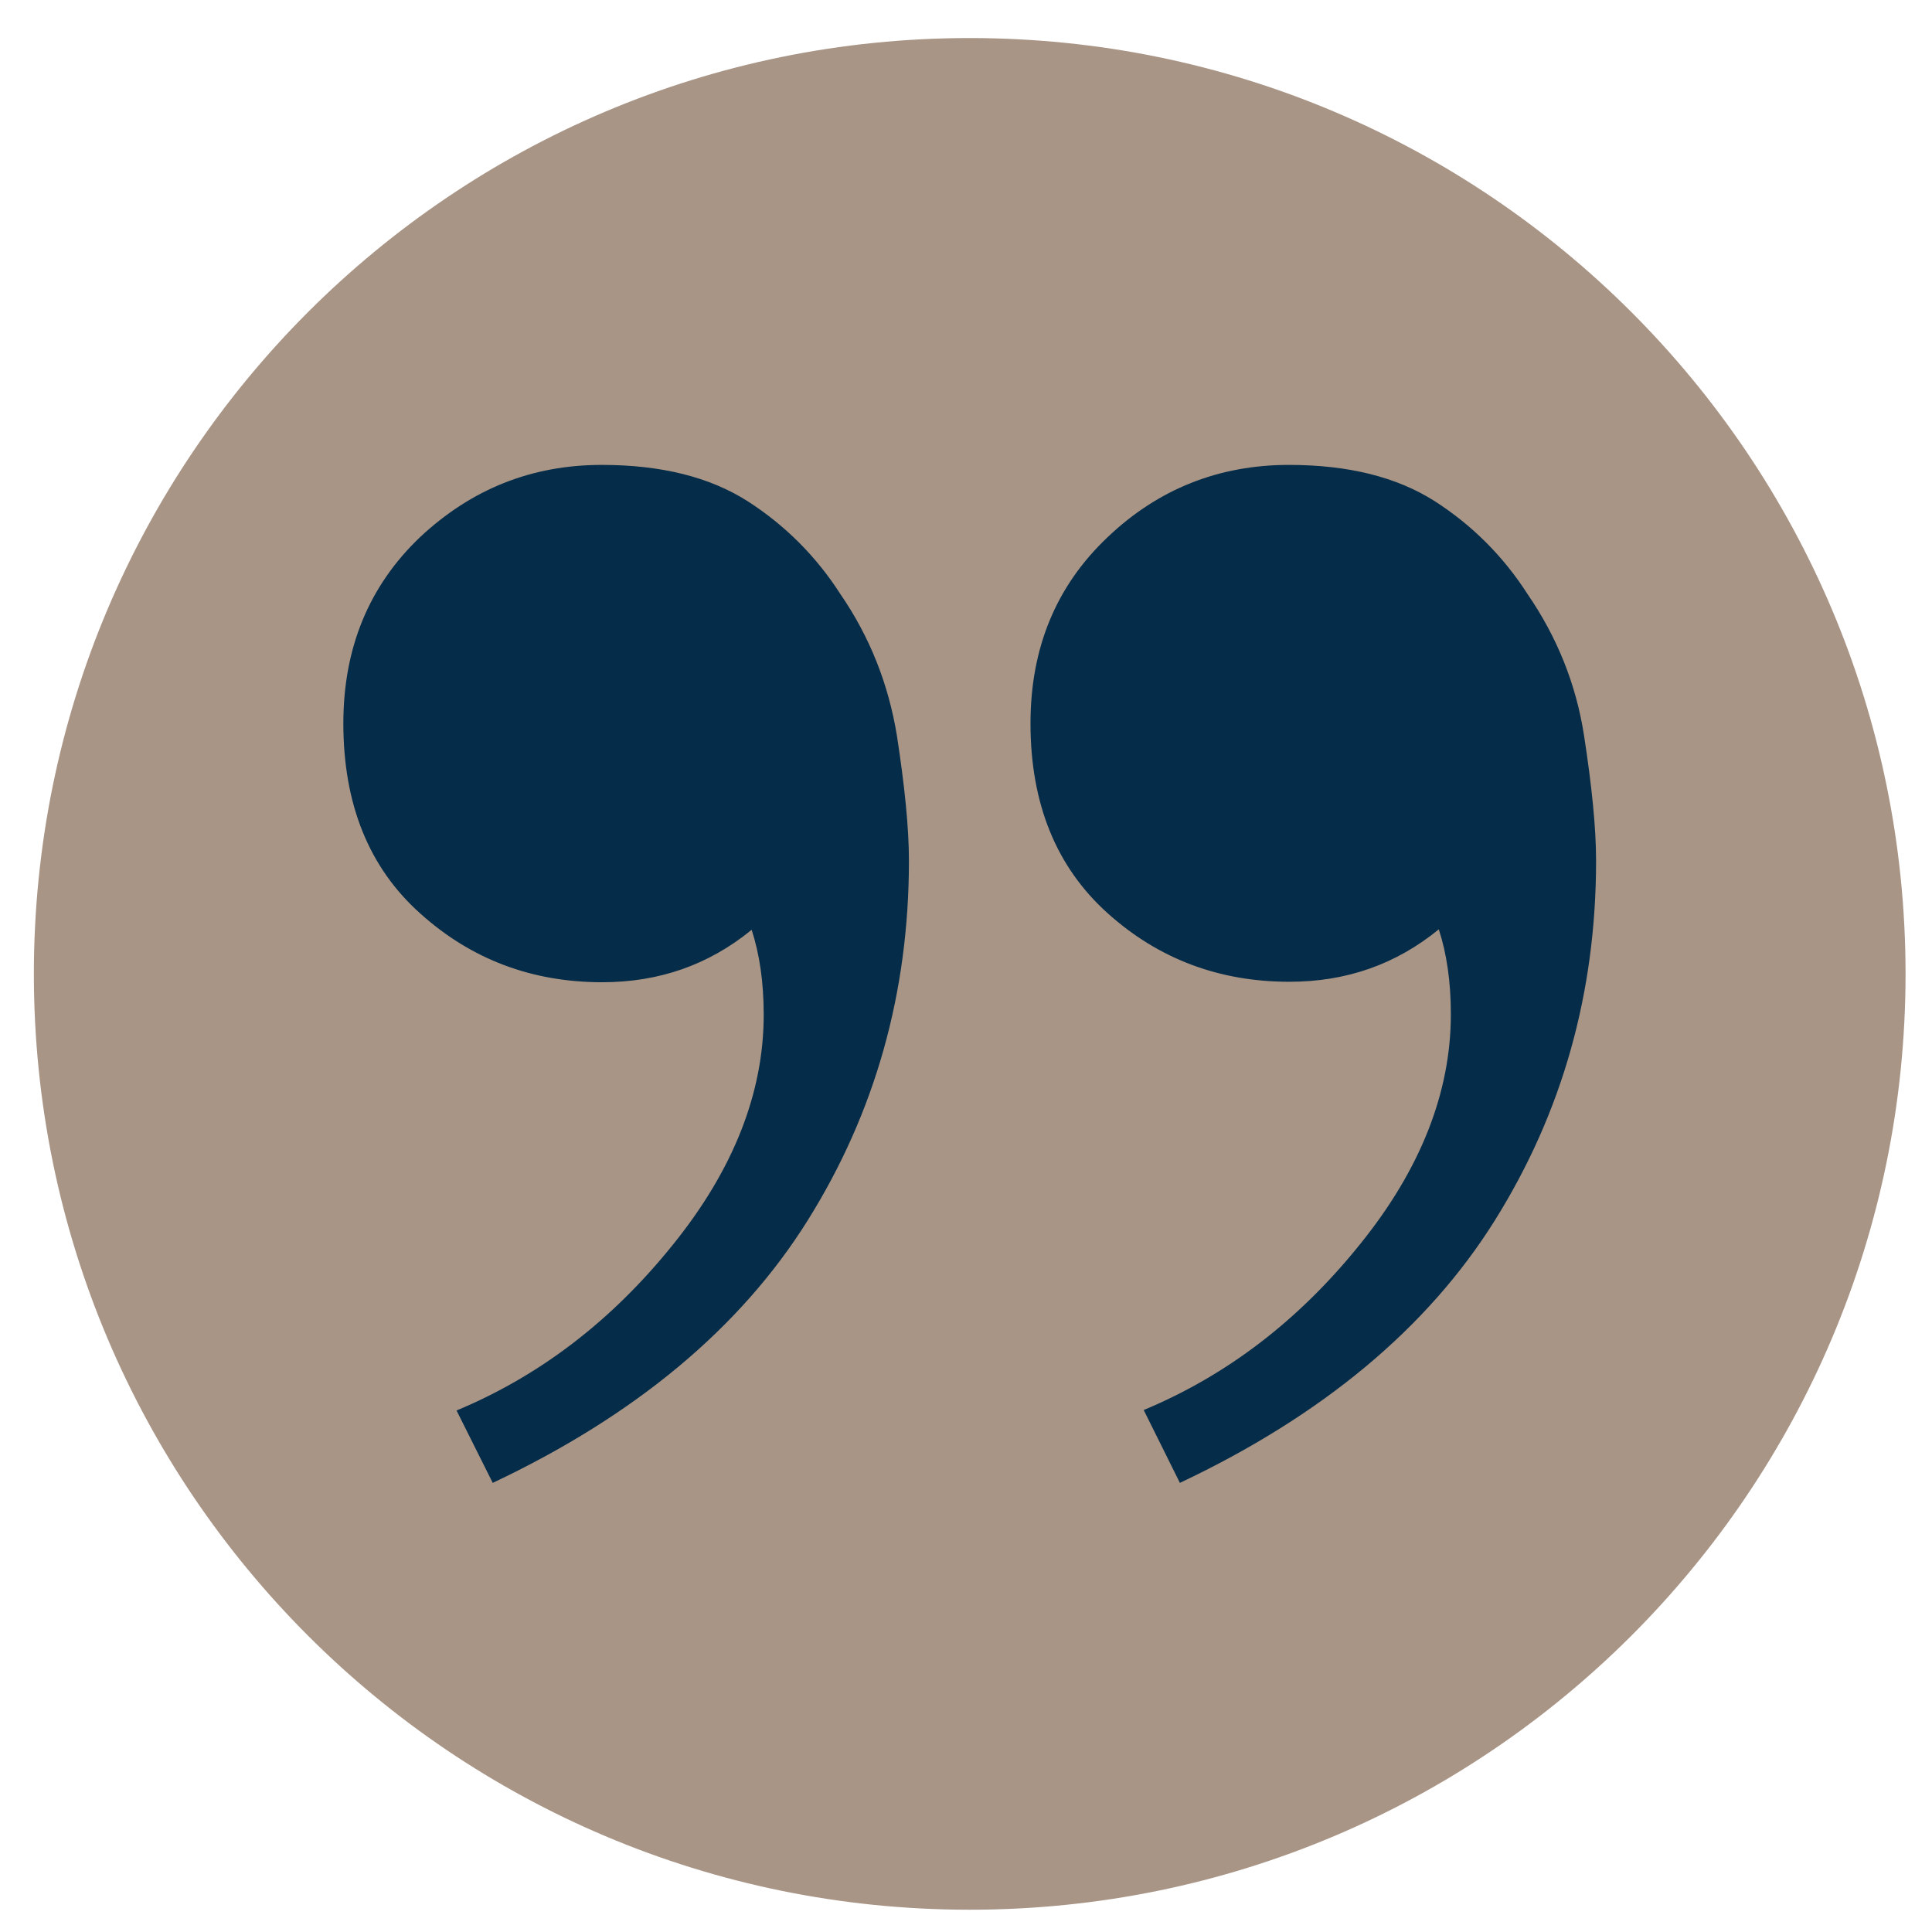
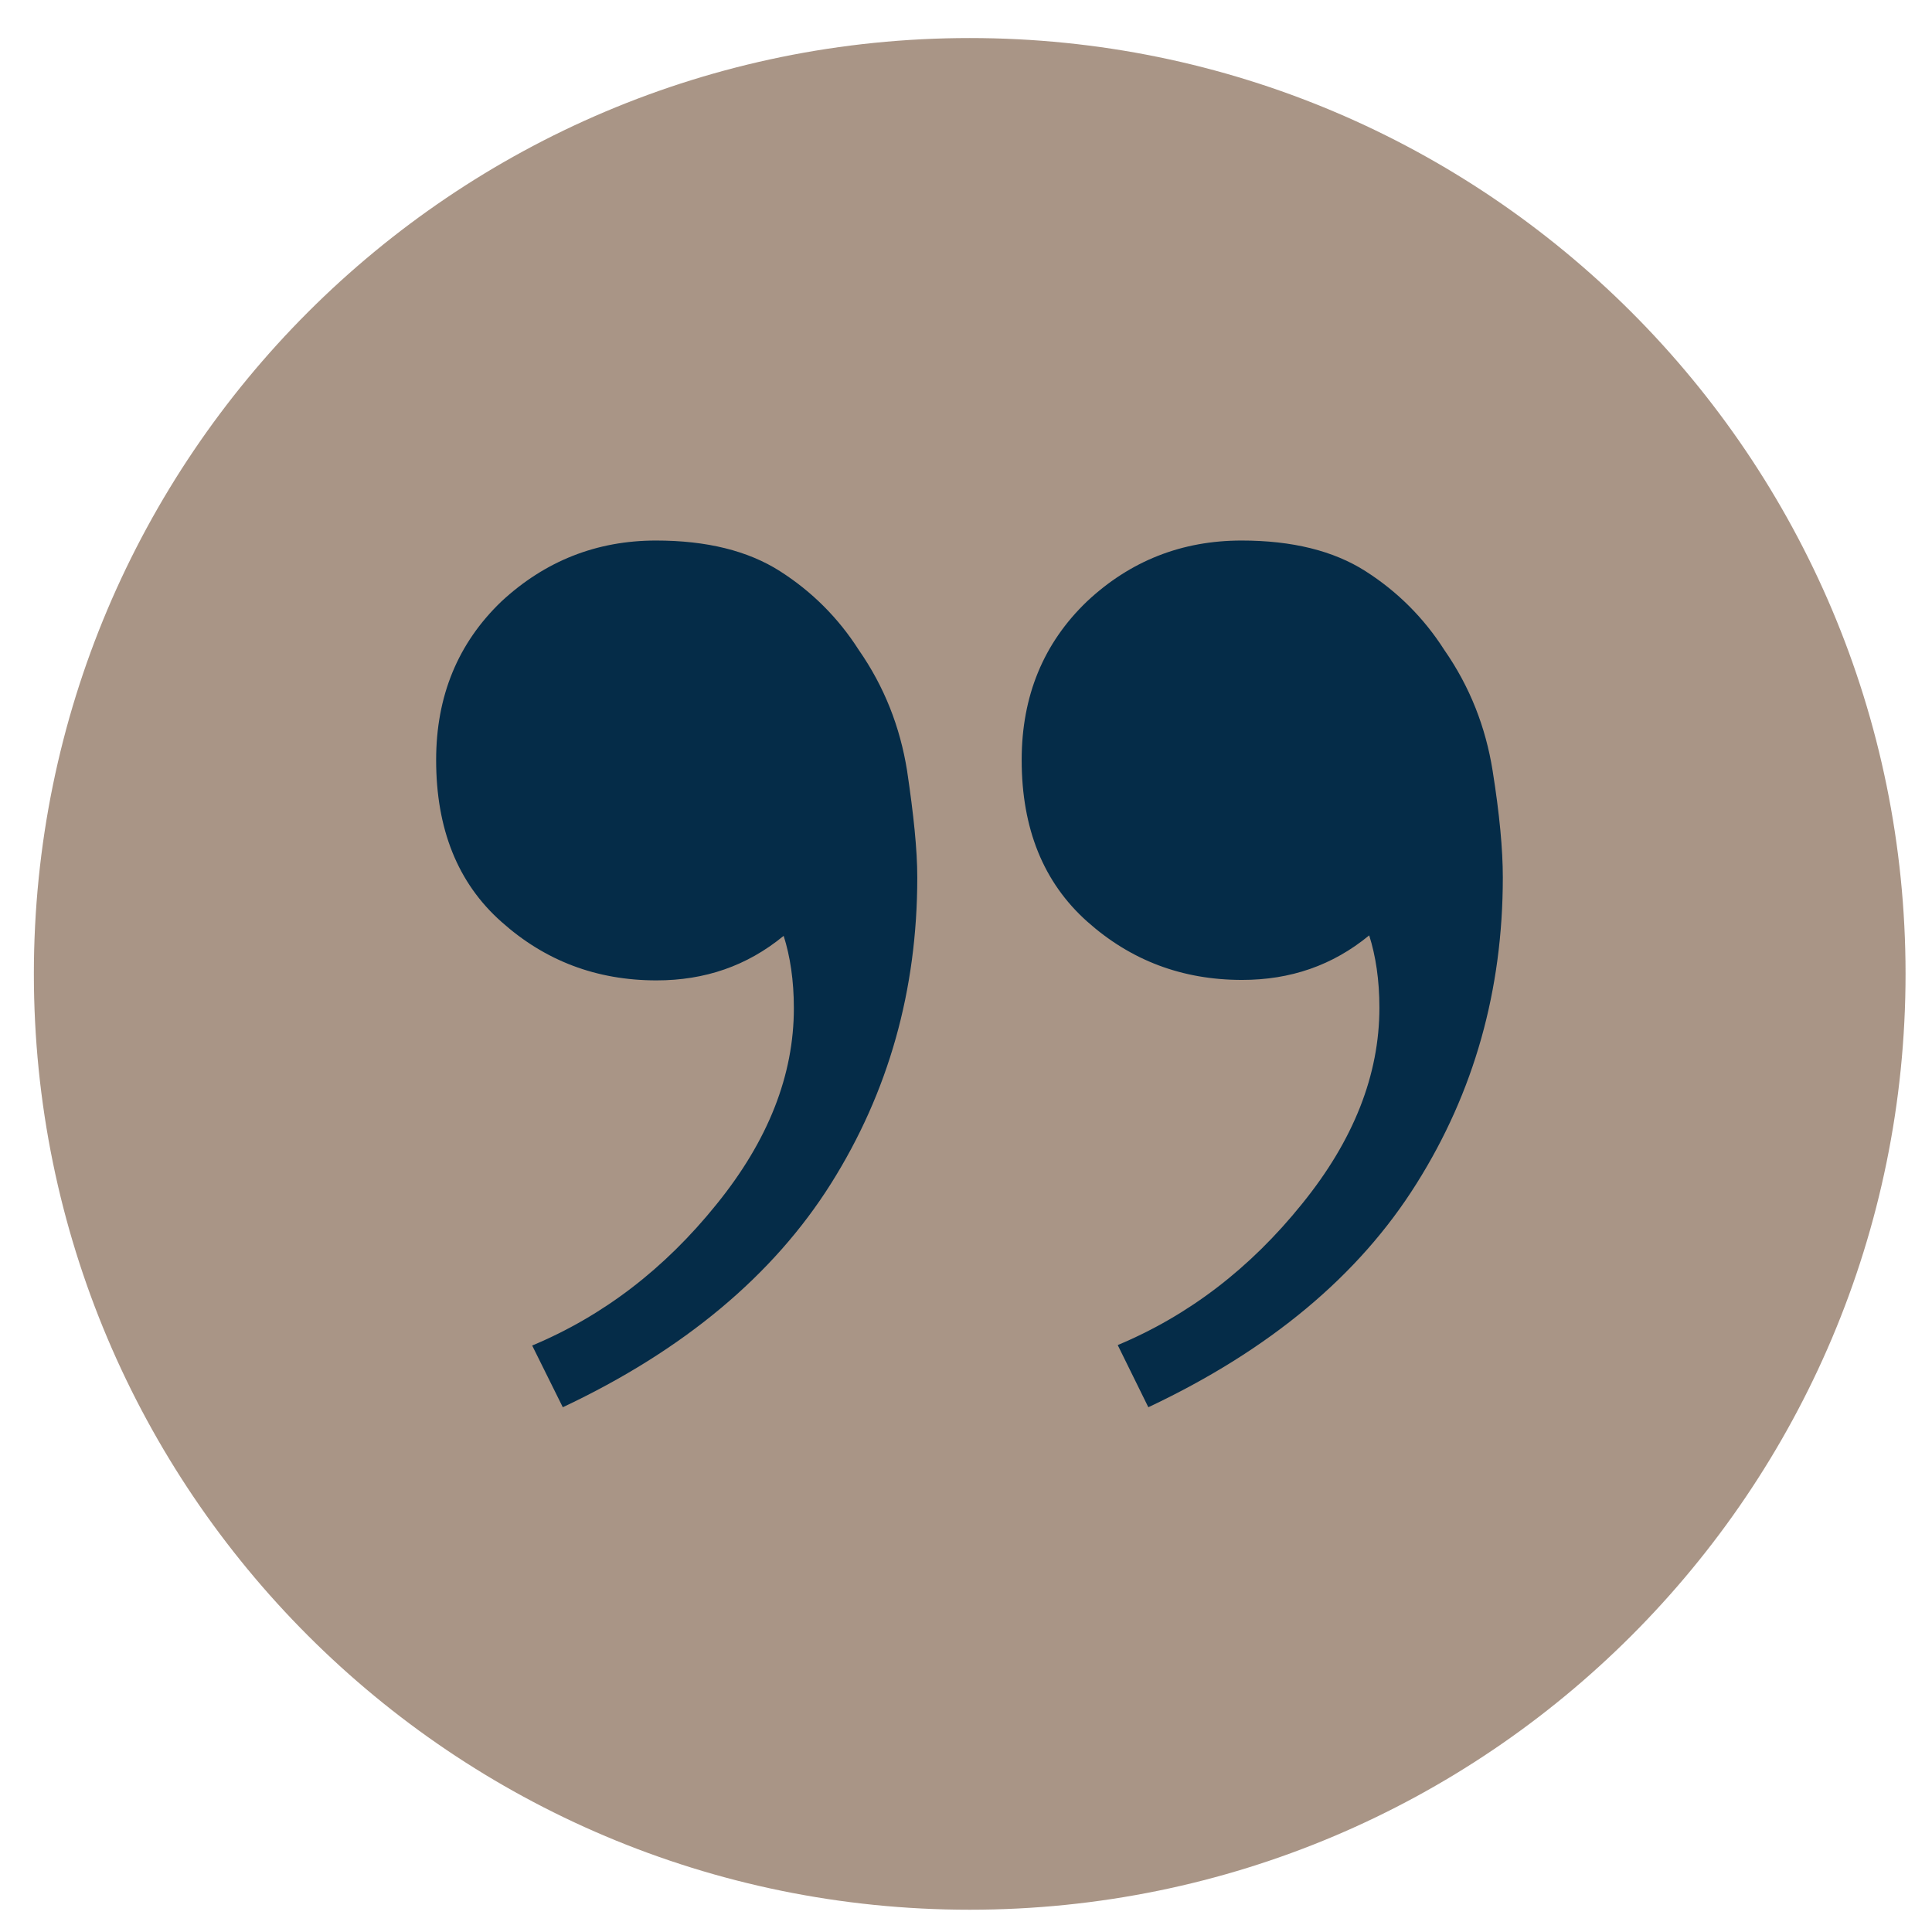
<svg xmlns="http://www.w3.org/2000/svg" version="1.1" id="Capa_1" x="0px" y="0px" viewBox="0 0 416.4 416.4" style="enable-background:new 0 0 416.4 416.4;" xml:space="preserve">
  <style type="text/css">
	.st0{opacity:0.8;fill:#937A68;enable-background:new    ;}
	.st1{fill:#052C48;}
+ 	.st2{fill:#CECECE;}
</style>
  <circle class="st0" cx="209" cy="209.9" r="201.7" />
  <g>
-     <path class="st1" d="M129.7,100.2c12.8,0,23.2,2.6,31.4,7.8c8.1,5.2,14.8,11.9,20,20c6.4,9.3,10.4,19.5,12.2,30.5   c1.7,11,2.6,20,2.6,27c0,28.5-7.3,54.3-21.8,77.5c-14.5,23.2-37.2,42.1-67.9,56.6L98.4,304c18-7.5,33.5-19.4,46.6-35.7   c13.1-16.2,19.6-32.8,19.6-49.6c0-7-0.9-13.1-2.6-18.3c-9.3,7.6-20,11.3-32.2,11.3c-15.1,0-28.2-4.9-39.2-14.8   C79.5,187,74,173.3,74,155.9c0-16.2,5.5-29.6,16.5-40.1C101.6,105.4,114.6,100.2,129.7,100.2z M277.8,100.2   c12.8,0,23.2,2.6,31.4,7.8c8.1,5.2,14.8,11.9,20,20c6.4,9.3,10.5,19.5,12.2,30.5c1.7,11,2.6,20,2.6,27c0,28.5-7.3,54.3-21.8,77.5   c-14.5,23.2-37.2,42.1-67.9,56.6l-7.8-15.7c18-7.5,33.5-19.4,46.6-35.7c13.1-16.2,19.6-32.8,19.6-49.6c0-7-0.9-13.1-2.6-18.3   c-9.3,7.6-20,11.3-32.2,11.3c-15.1,0-28.2-4.9-39.2-14.8c-11-9.9-16.6-23.5-16.6-40.9c0-16.2,5.5-29.6,16.6-40.1   C249.6,105.4,262.7,100.2,277.8,100.2z" />
+     <path class="st1" d="M141.4,116.5c10.9,0,19.8,2.2,26.7,6.6c6.9,4.4,12.6,10.1,17,17c5.5,7.9,8.9,16.6,10.4,26   c1.4,9.4,2.2,17,2.2,23c0,24.3-6.2,46.3-18.6,66s-31.7,35.9-57.8,48.2l-6.6-13.3c15.3-6.4,28.5-16.5,39.7-30.4   c11.2-13.8,16.7-27.9,16.7-42.3c0-6-0.8-11.2-2.2-15.6c-7.9,6.5-17,9.6-27.4,9.6c-12.9,0-24-4.2-33.4-12.6   c-9.5-8.4-14.1-20.1-14.1-34.9c0-13.8,4.7-25.2,14.1-34.2C117.5,120.9,128.6,116.5,141.4,116.5z M267.6,116.5   c10.9,0,19.8,2.2,26.7,6.6c6.9,4.4,12.6,10.1,17,17c5.5,7.9,8.9,16.6,10.4,26s2.2,17,2.2,23c0,24.3-6.2,46.3-18.6,66   c-12.4,19.8-31.7,35.9-57.8,48.2l-6.6-13.4c15.3-6.4,28.5-16.5,39.7-30.4c11.2-13.8,16.7-27.9,16.7-42.3c0-6-0.8-11.2-2.2-15.6   c-7.9,6.5-17,9.6-27.4,9.6c-12.9,0-24-4.2-33.4-12.6c-9.4-8.4-14.1-20-14.1-34.8c0-13.8,4.7-25.2,14.1-34.2   C243.6,120.9,254.7,116.5,267.6,116.5z" />
+   </g>
+   <g>
+     <path class="st2" d="M-406.6,122.6c10.9,0,19.8,2.2,26.7,6.6c6.9,4.4,12.6,10.1,17,17c5.5,7.9,8.9,16.6,10.4,26   c1.4,9.4,2.2,17,2.2,23c0,24.3-6.2,46.3-18.6,66c-12.4,19.8-31.7,35.9-57.8,48.2l-6.6-13.3c15.3-6.4,28.5-16.5,39.7-30.4   c11.2-13.8,16.7-27.9,16.7-42.3c0-6-0.8-11.2-2.2-15.6c-7.9,6.5-17,9.6-27.4,9.6c-12.9,0-24-4.2-33.4-12.6   c-9.5-8.4-14.1-20.1-14.1-34.9c0-13.8,4.7-25.2,14.1-34.2C-430.5,127-419.4,122.6-406.6,122.6z M-280.4,122.6   c10.9,0,19.8,2.2,26.7,6.6c6.9,4.4,12.6,10.1,17,17c5.5,7.9,8.9,16.6,10.4,26c1.4,9.4,2.2,17,2.2,23c0,24.3-6.2,46.3-18.6,66   s-31.7,35.9-57.8,48.2l-6.6-13.4c15.3-6.4,28.5-16.5,39.7-30.4c11.2-13.8,16.7-27.9,16.7-42.3c0-6-0.8-11.2-2.2-15.6   c-7.9,6.5-17,9.6-27.4,9.6c-12.9,0-24-4.2-33.4-12.6c-9.4-8.4-14.1-20-14.1-34.8c0-13.8,4.7-25.2,14.1-34.2   C-304.4,127-293.3,122.6-280.4,122.6z" />
  </g>
</svg>
